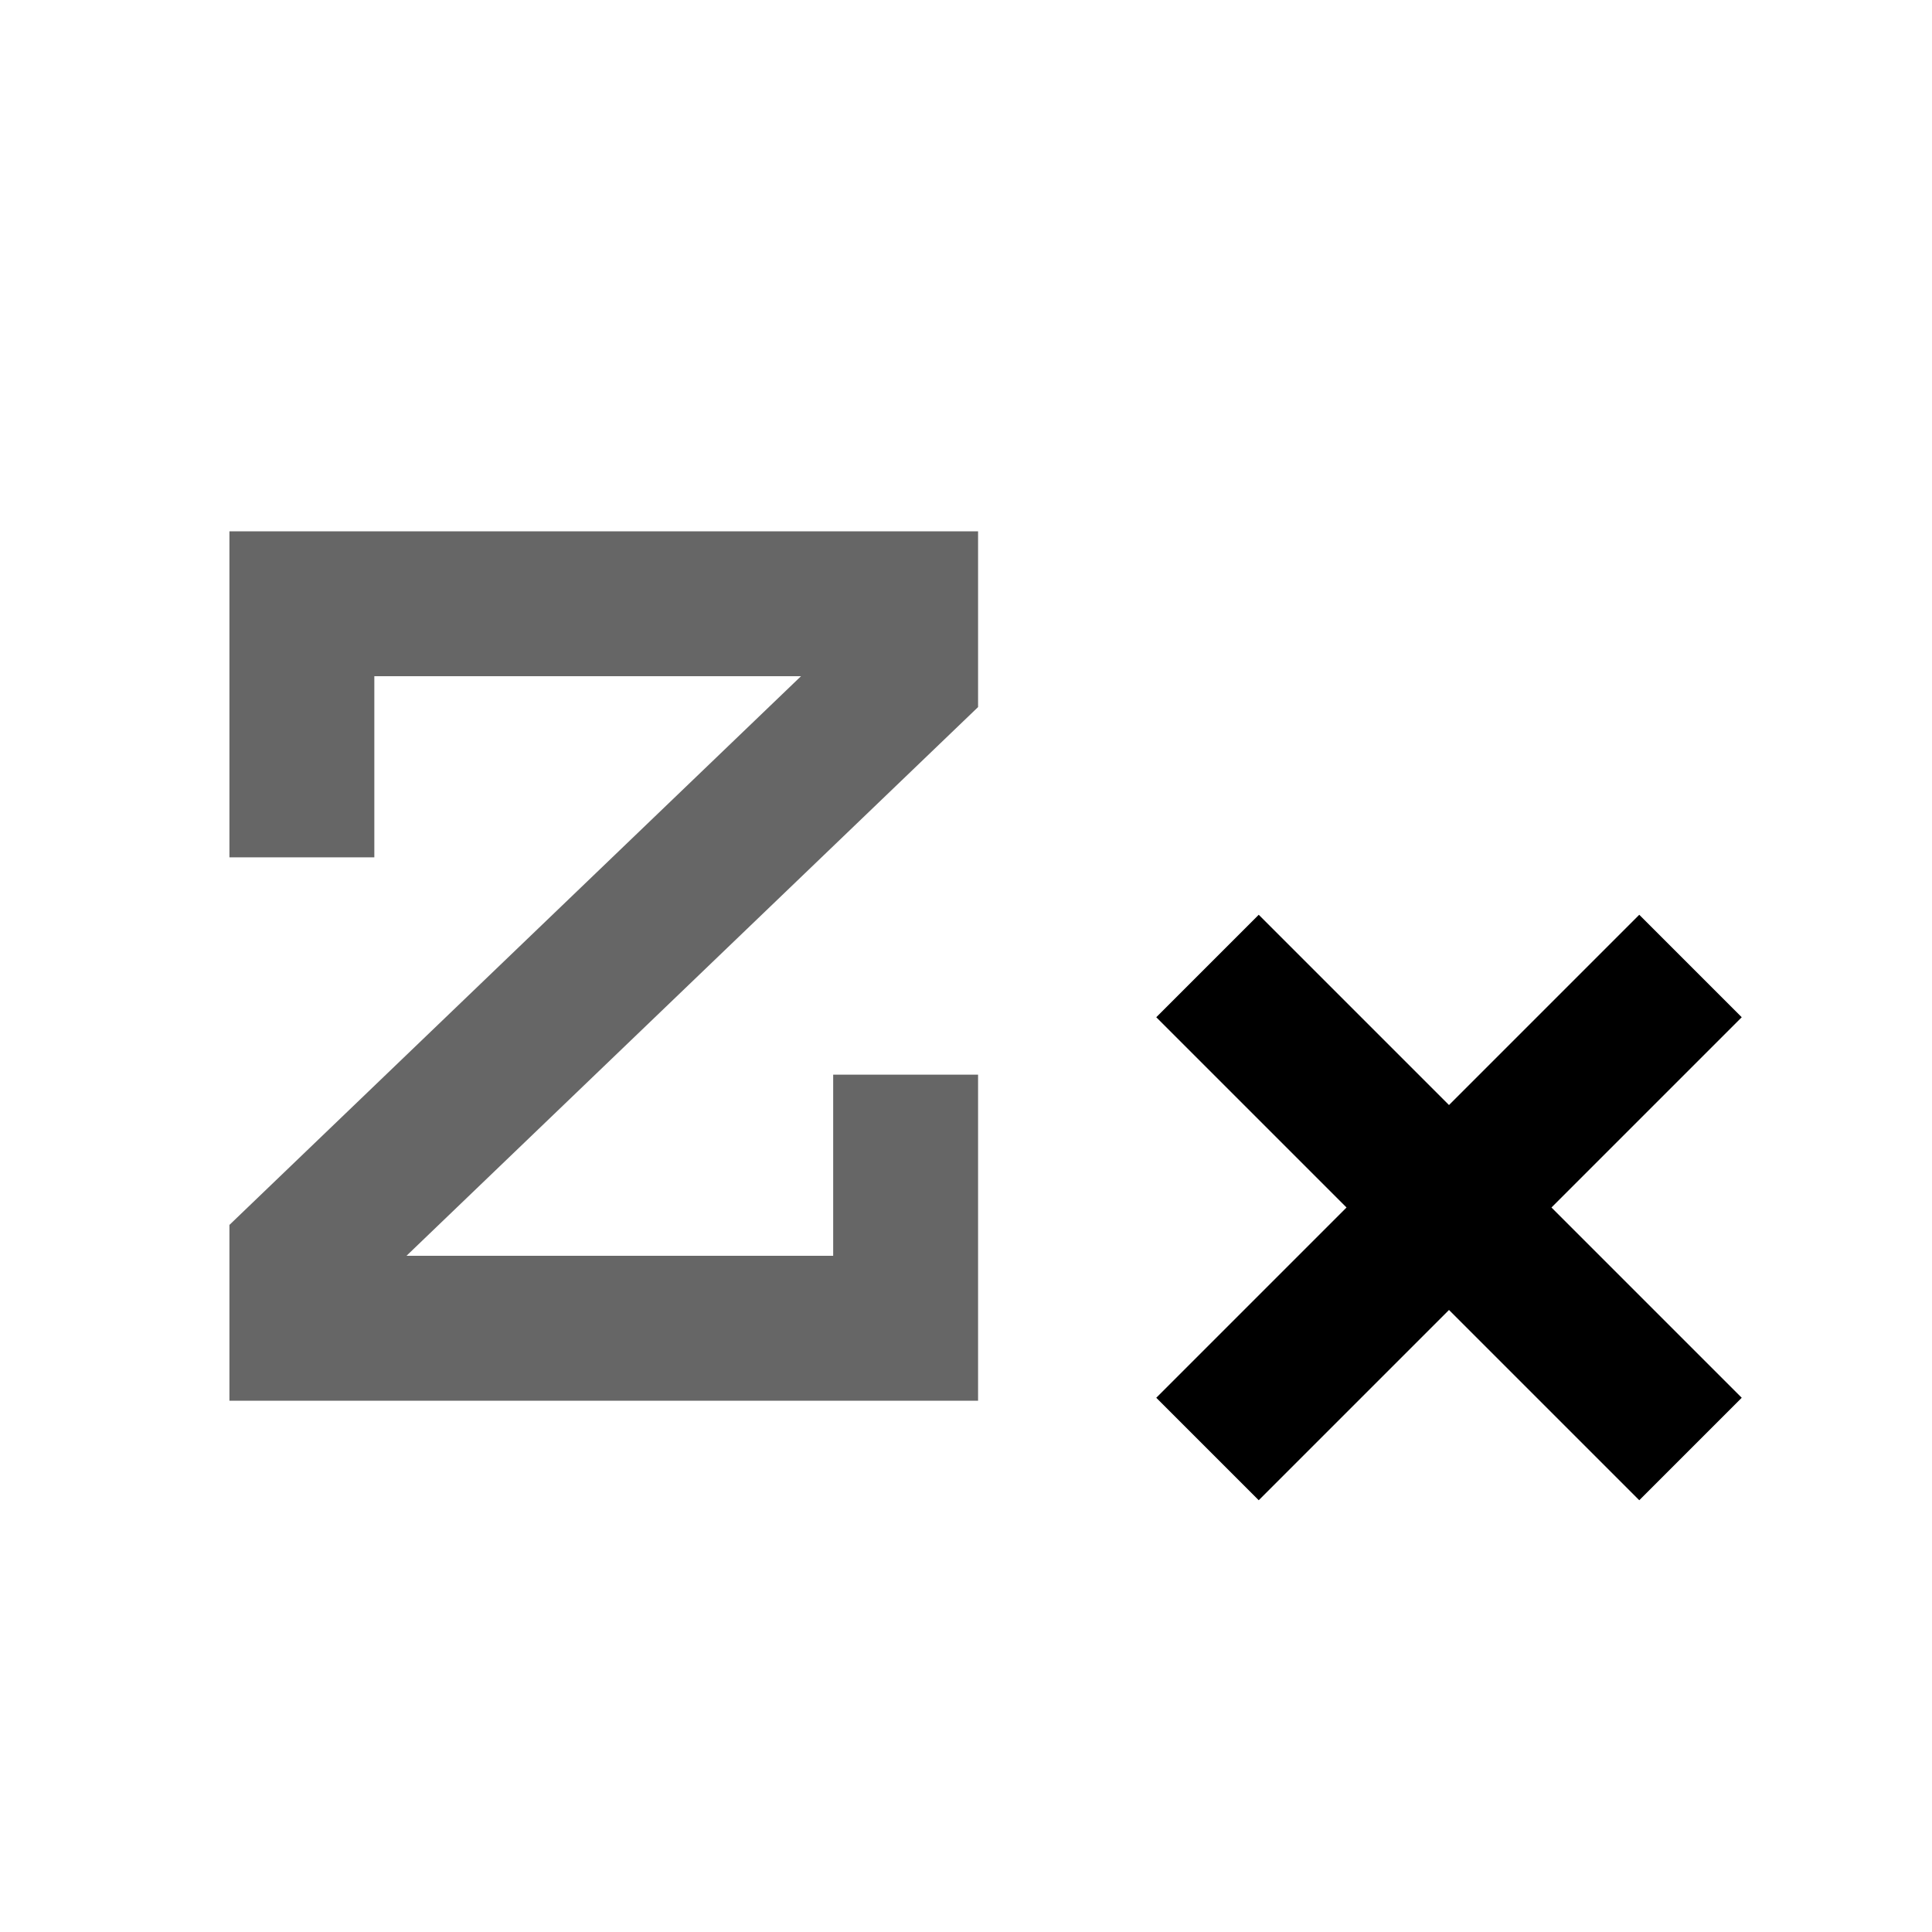
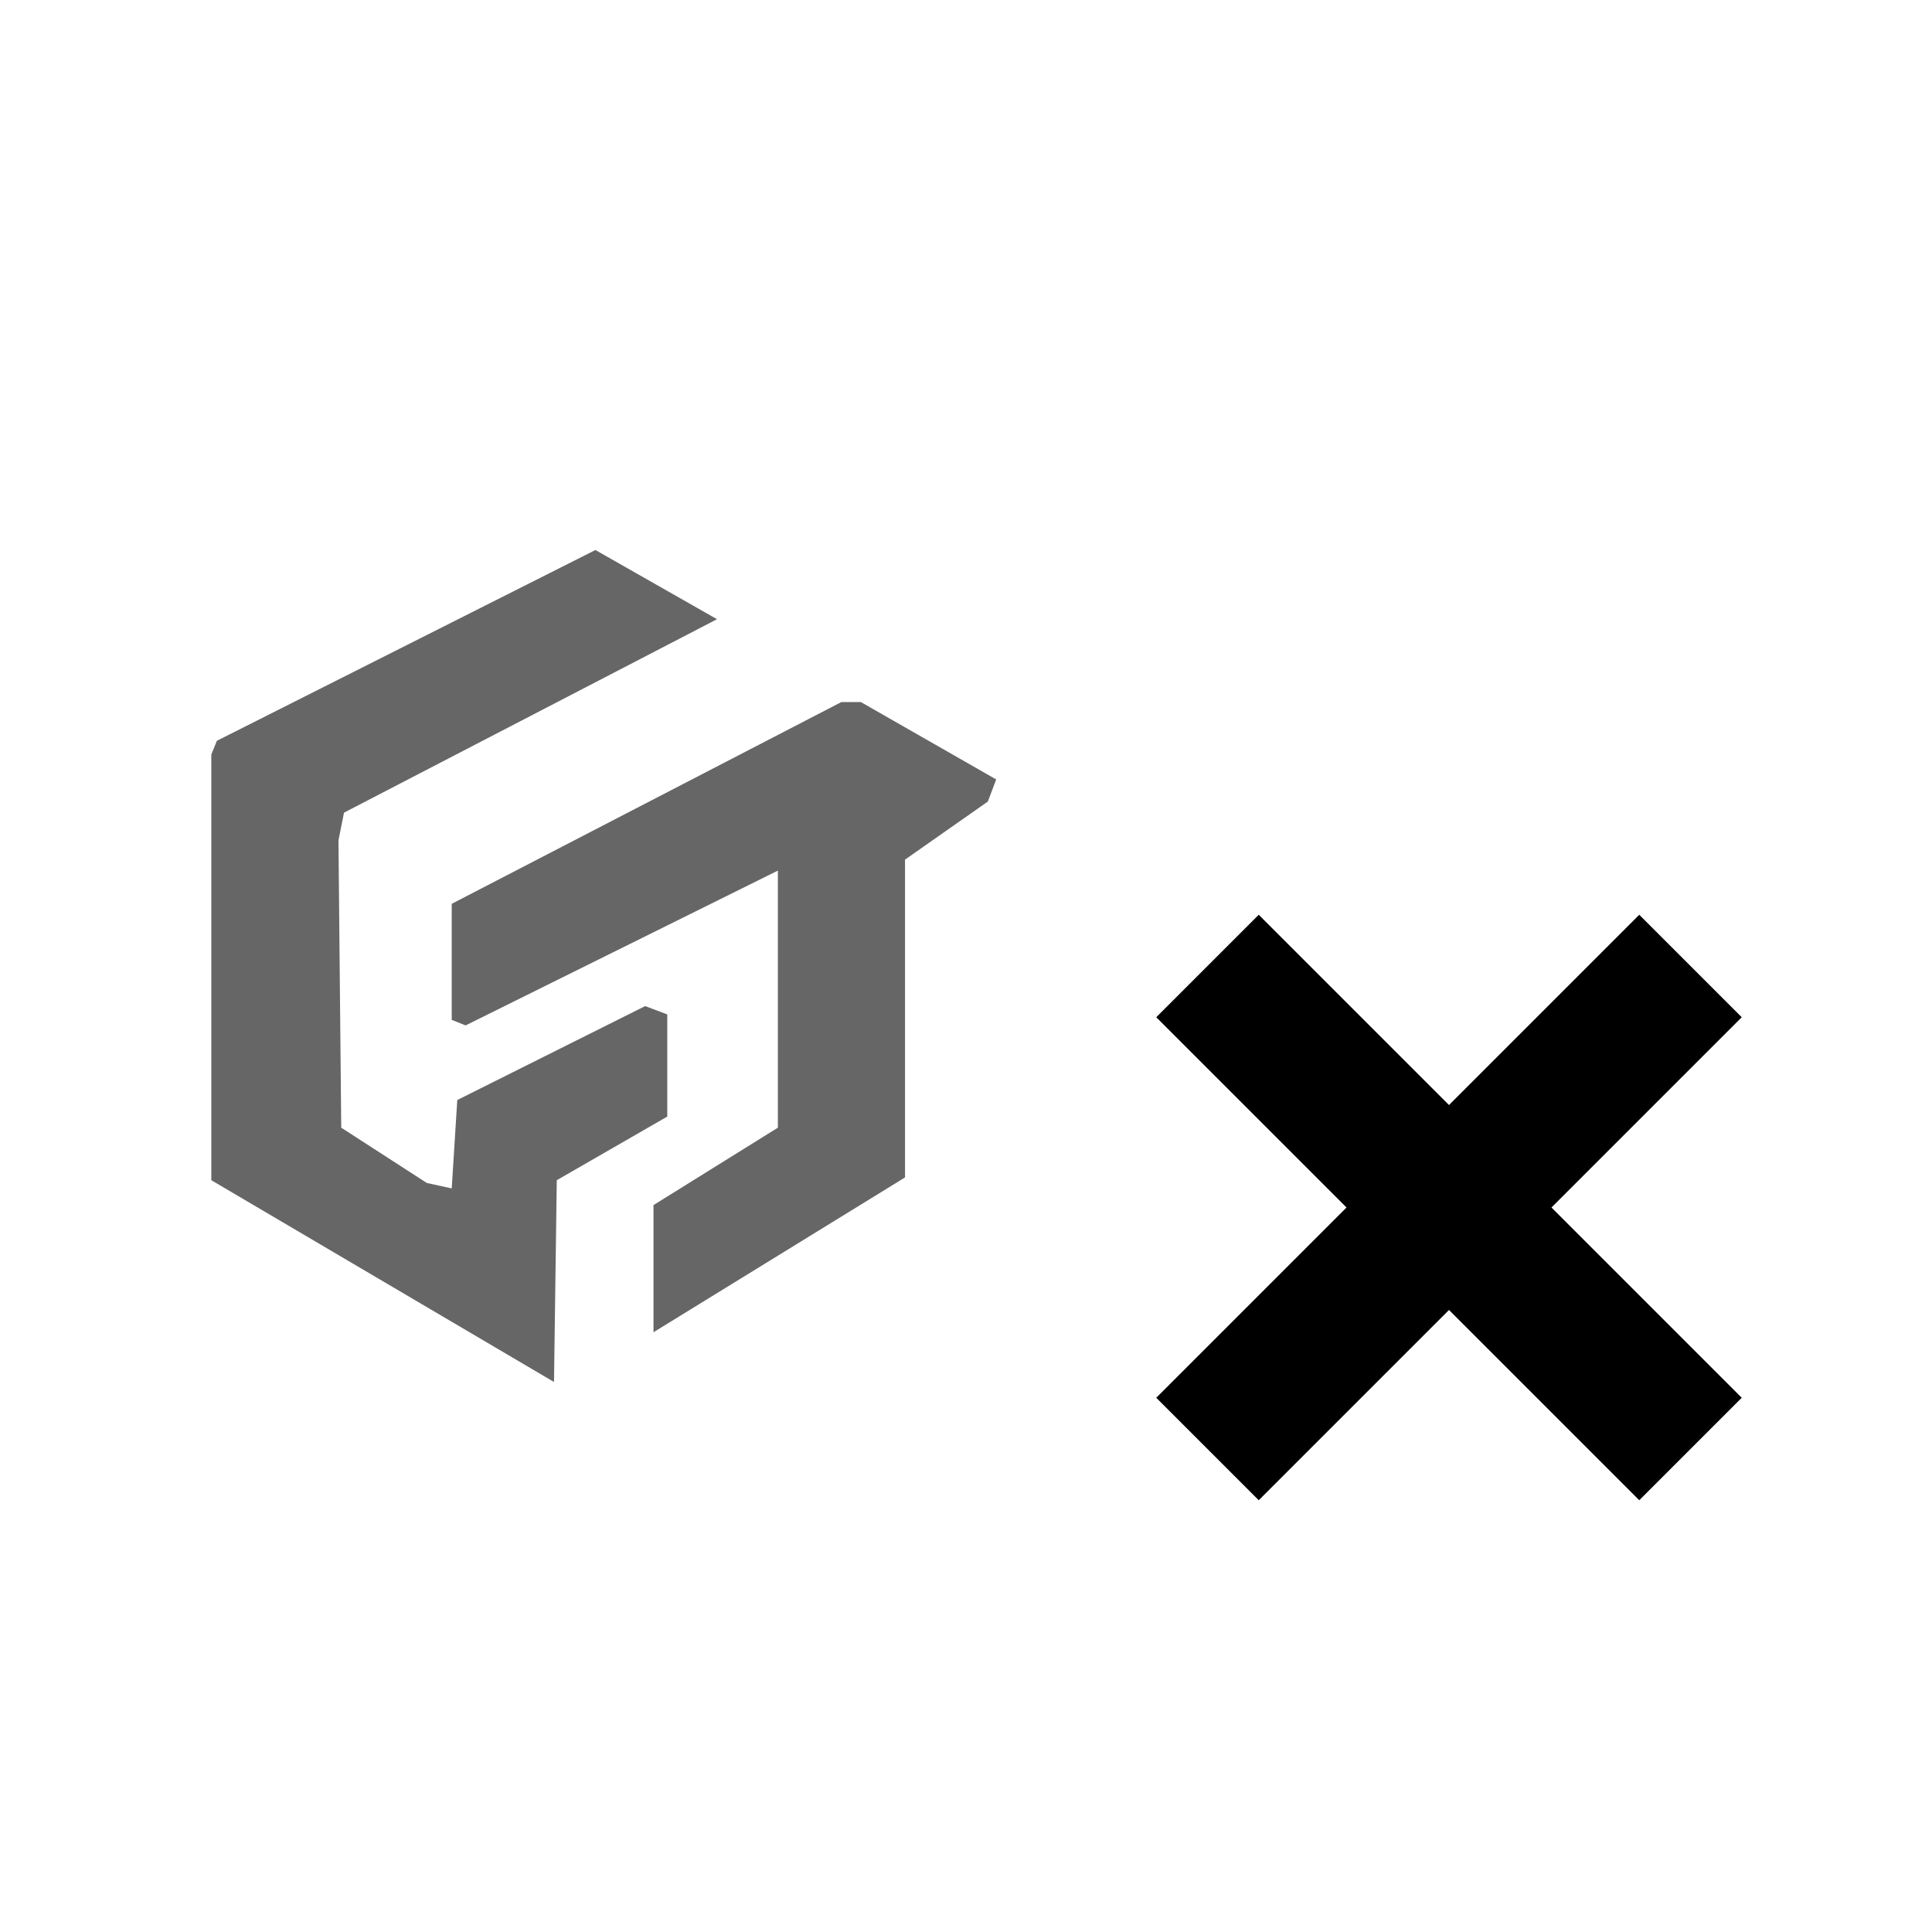
<svg xmlns="http://www.w3.org/2000/svg" width="16" height="16" viewBox="0 0 16 16" fill="none">
-   <path opacity="0.6" d="M7.5 8.9V11C5.431 11 4.569 11 2.5 11V10.4L7.5 5.6V5H2.5V7.1" stroke="black" stroke-width="1.2" />
+   <path opacity="0.6" d="M7.129 5.814 L6.968 5.814 L3.741 7.485 L3.741 8.446 L3.856 8.492 L6.442 7.21 L6.442 9.339 L5.412 9.98 L5.412 11.033 L7.495 9.751 L7.495 7.119 L8.181 6.638 L8.25 6.455 Z M4.931 4.555 L1.796 6.135 L1.75 6.249 L1.75 9.774 L4.588 11.445 L4.611 9.774 L5.526 9.247 L5.526 8.401 L5.343 8.332 L3.787 9.11 L3.741 9.842 L3.535 9.797 L2.826 9.339 L2.803 6.959 L2.849 6.73 L5.938 5.128 Z" fill="black" fill-rule="evenodd" />
  <path d="M14 8L10 12M14 12L10 8" stroke="black" stroke-width="1.2" />
</svg>
